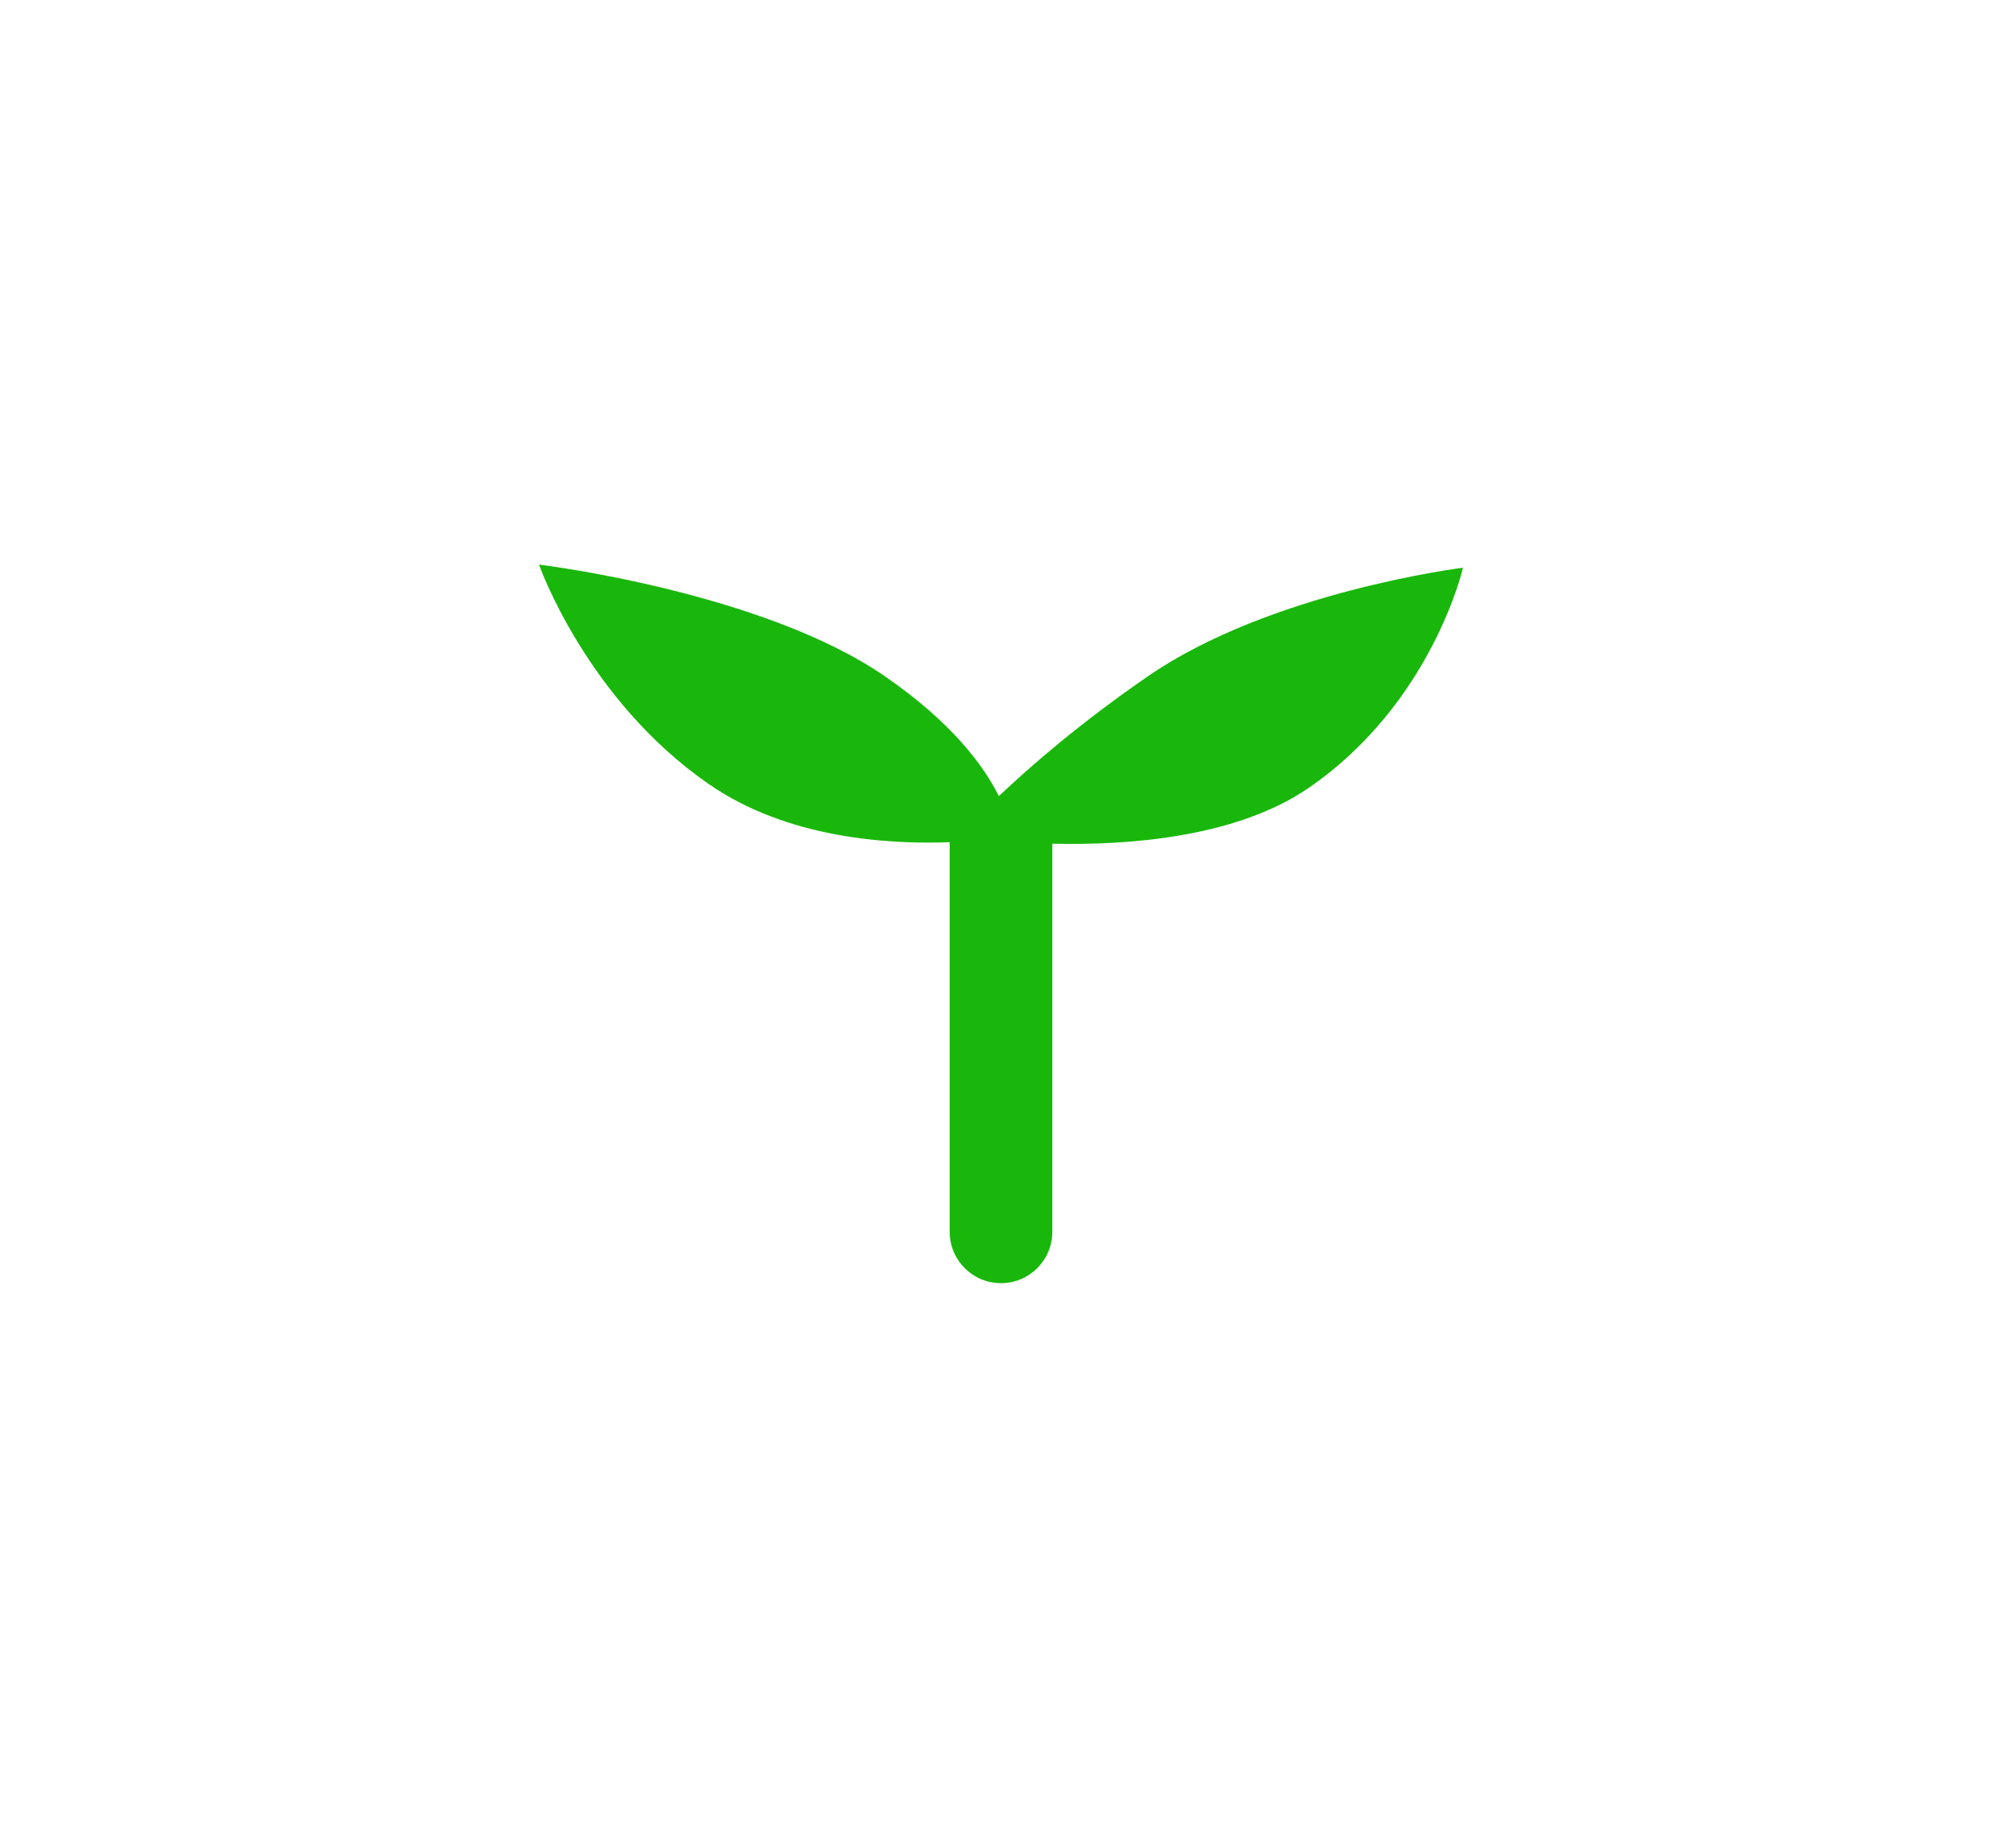
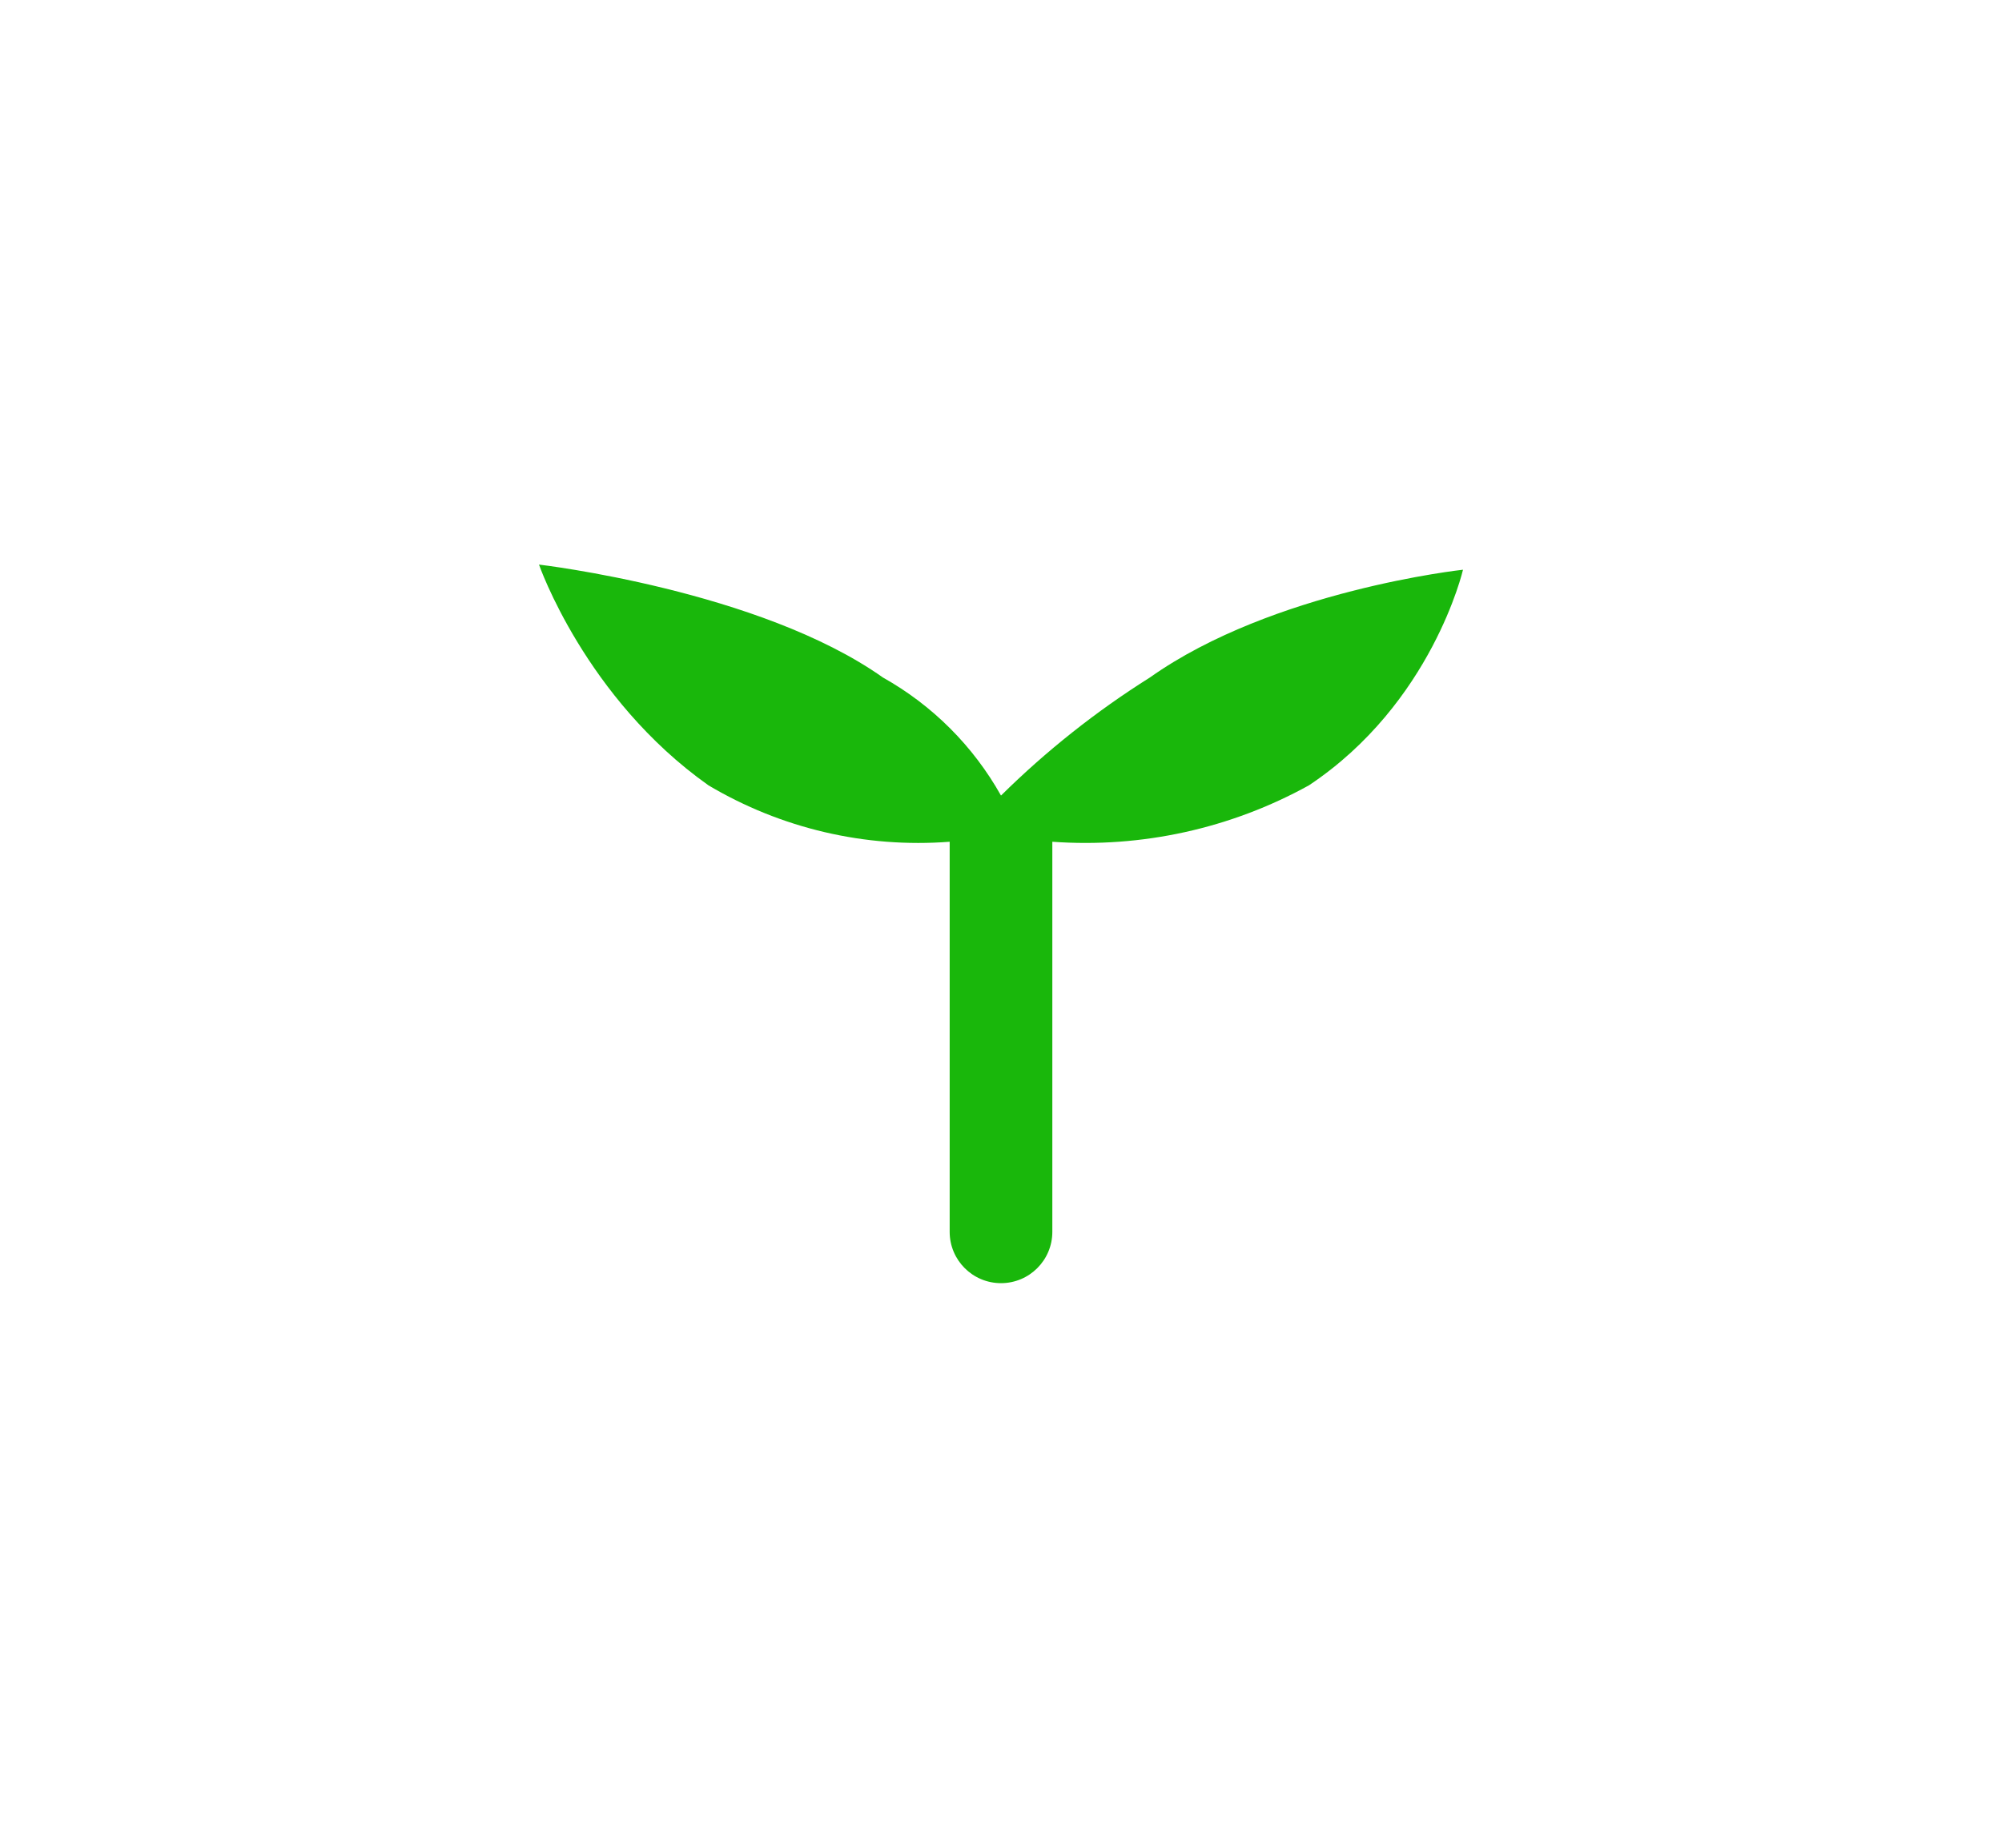
- <svg xmlns="http://www.w3.org/2000/svg" width="39" height="36" viewBox="0 0 39 36" fill="none">
-   <g filter="url(#filter0_dddddd_695_1533)">
-     <path fill-rule="evenodd" clip-rule="evenodd" d="M17.241 13.178C18.553 14.082 19.169 14.929 19.458 15.511C20.072 14.929 21.047 14.082 22.359 13.178C24.757 11.524 28.5 11.061 28.5 11.061C28.5 11.061 27.9 13.691 25.502 15.345C24.096 16.314 21.997 16.473 20.5 16.438V17V24C20.5 24.552 20.052 25 19.5 25C18.948 25 18.5 24.552 18.5 24V17V16.409C17.266 16.455 15.326 16.323 13.819 15.284C11.421 13.631 10.5 11 10.5 11C10.5 11 14.843 11.524 17.241 13.178Z" fill="#19B70B" />
+ <svg xmlns="http://www.w3.org/2000/svg" fill="none" viewBox="0 0 39 36">
+   <g filter="url(#a)">
+     <path fill="#19B70B" fill-rule="evenodd" d="M17.2 13.2a6 6 0 0 1 2.3 2.3 17 17 0 0 1 2.9-2.3c2.4-1.7 6.1-2.1 6.1-2.1s-.6 2.6-3 4.2a9 9 0 0 1-5 1.1V24a1 1 0 1 1-2 0v-7.6a8 8 0 0 1-4.7-1.1c-2.4-1.7-3.3-4.3-3.3-4.3s4.3.5 6.7 2.2Z" clip-rule="evenodd" />
  </g>
  <defs>
-     <filter id="filter0_dddddd_695_1533" x="-2.58" y="-4.08" width="44.16" height="44.16" filterUnits="userSpaceOnUse" color-interpolation-filters="sRGB">
+     <filter id="a" width="44.2" height="44.2" x="-2.6" y="-4.1" color-interpolation-filters="sRGB" filterUnits="userSpaceOnUse">
      <feFlood flood-opacity="0" result="BackgroundImageFix" />
-       <feColorMatrix in="SourceAlpha" type="matrix" values="0 0 0 0 0 0 0 0 0 0 0 0 0 0 0 0 0 0 127 0" result="hardAlpha" />
+       <feColorMatrix in="SourceAlpha" result="hardAlpha" values="0 0 0 0 0 0 0 0 0 0 0 0 0 0 0 0 0 0 127 0" />
      <feOffset />
-       <feGaussianBlur stdDeviation="0.12" />
-       <feColorMatrix type="matrix" values="0 0 0 0 1 0 0 0 0 1 0 0 0 0 1 0 0 0 1 0" />
-       <feBlend mode="normal" in2="BackgroundImageFix" result="effect1_dropShadow_695_1533" />
-       <feColorMatrix in="SourceAlpha" type="matrix" values="0 0 0 0 0 0 0 0 0 0 0 0 0 0 0 0 0 0 127 0" result="hardAlpha" />
+       <feGaussianBlur stdDeviation=".1" />
+       <feColorMatrix values="0 0 0 0 1 0 0 0 0 1 0 0 0 0 1 0 0 0 1 0" />
+       <feBlend in2="BackgroundImageFix" result="effect1_dropShadow_695_1533" />
+       <feColorMatrix in="SourceAlpha" result="hardAlpha" values="0 0 0 0 0 0 0 0 0 0 0 0 0 0 0 0 0 0 127 0" />
      <feOffset />
-       <feGaussianBlur stdDeviation="0.24" />
-       <feColorMatrix type="matrix" values="0 0 0 0 1 0 0 0 0 1 0 0 0 0 1 0 0 0 1 0" />
-       <feBlend mode="normal" in2="effect1_dropShadow_695_1533" result="effect2_dropShadow_695_1533" />
-       <feColorMatrix in="SourceAlpha" type="matrix" values="0 0 0 0 0 0 0 0 0 0 0 0 0 0 0 0 0 0 127 0" result="hardAlpha" />
+       <feGaussianBlur stdDeviation=".2" />
+       <feColorMatrix values="0 0 0 0 1 0 0 0 0 1 0 0 0 0 1 0 0 0 1 0" />
+       <feBlend in2="effect1_dropShadow_695_1533" result="effect2_dropShadow_695_1533" />
+       <feColorMatrix in="SourceAlpha" result="hardAlpha" values="0 0 0 0 0 0 0 0 0 0 0 0 0 0 0 0 0 0 127 0" />
      <feOffset />
-       <feGaussianBlur stdDeviation="0.84" />
-       <feColorMatrix type="matrix" values="0 0 0 0 1 0 0 0 0 1 0 0 0 0 1 0 0 0 1 0" />
-       <feBlend mode="normal" in2="effect2_dropShadow_695_1533" result="effect3_dropShadow_695_1533" />
-       <feColorMatrix in="SourceAlpha" type="matrix" values="0 0 0 0 0 0 0 0 0 0 0 0 0 0 0 0 0 0 127 0" result="hardAlpha" />
+       <feGaussianBlur stdDeviation=".8" />
+       <feColorMatrix values="0 0 0 0 1 0 0 0 0 1 0 0 0 0 1 0 0 0 1 0" />
+       <feBlend in2="effect2_dropShadow_695_1533" result="effect3_dropShadow_695_1533" />
+       <feColorMatrix in="SourceAlpha" result="hardAlpha" values="0 0 0 0 0 0 0 0 0 0 0 0 0 0 0 0 0 0 127 0" />
      <feOffset />
-       <feGaussianBlur stdDeviation="1.68" />
-       <feColorMatrix type="matrix" values="0 0 0 0 1 0 0 0 0 1 0 0 0 0 1 0 0 0 1 0" />
-       <feBlend mode="normal" in2="effect3_dropShadow_695_1533" result="effect4_dropShadow_695_1533" />
-       <feColorMatrix in="SourceAlpha" type="matrix" values="0 0 0 0 0 0 0 0 0 0 0 0 0 0 0 0 0 0 127 0" result="hardAlpha" />
+       <feGaussianBlur stdDeviation="1.7" />
+       <feColorMatrix values="0 0 0 0 1 0 0 0 0 1 0 0 0 0 1 0 0 0 1 0" />
+       <feBlend in2="effect3_dropShadow_695_1533" result="effect4_dropShadow_695_1533" />
+       <feColorMatrix in="SourceAlpha" result="hardAlpha" values="0 0 0 0 0 0 0 0 0 0 0 0 0 0 0 0 0 0 127 0" />
      <feOffset />
-       <feGaussianBlur stdDeviation="2.88" />
-       <feColorMatrix type="matrix" values="0 0 0 0 1 0 0 0 0 1 0 0 0 0 1 0 0 0 1 0" />
-       <feBlend mode="normal" in2="effect4_dropShadow_695_1533" result="effect5_dropShadow_695_1533" />
-       <feColorMatrix in="SourceAlpha" type="matrix" values="0 0 0 0 0 0 0 0 0 0 0 0 0 0 0 0 0 0 127 0" result="hardAlpha" />
+       <feGaussianBlur stdDeviation="2.9" />
+       <feColorMatrix values="0 0 0 0 1 0 0 0 0 1 0 0 0 0 1 0 0 0 1 0" />
+       <feBlend in2="effect4_dropShadow_695_1533" result="effect5_dropShadow_695_1533" />
+       <feColorMatrix in="SourceAlpha" result="hardAlpha" values="0 0 0 0 0 0 0 0 0 0 0 0 0 0 0 0 0 0 127 0" />
      <feOffset />
-       <feGaussianBlur stdDeviation="5.04" />
-       <feColorMatrix type="matrix" values="0 0 0 0 1 0 0 0 0 1 0 0 0 0 1 0 0 0 1 0" />
-       <feBlend mode="normal" in2="effect5_dropShadow_695_1533" result="effect6_dropShadow_695_1533" />
-       <feBlend mode="normal" in="SourceGraphic" in2="effect6_dropShadow_695_1533" result="shape" />
+       <feGaussianBlur stdDeviation="5" />
+       <feColorMatrix values="0 0 0 0 1 0 0 0 0 1 0 0 0 0 1 0 0 0 1 0" />
+       <feBlend in2="effect5_dropShadow_695_1533" result="effect6_dropShadow_695_1533" />
+       <feBlend in="SourceGraphic" in2="effect6_dropShadow_695_1533" result="shape" />
    </filter>
  </defs>
</svg>
